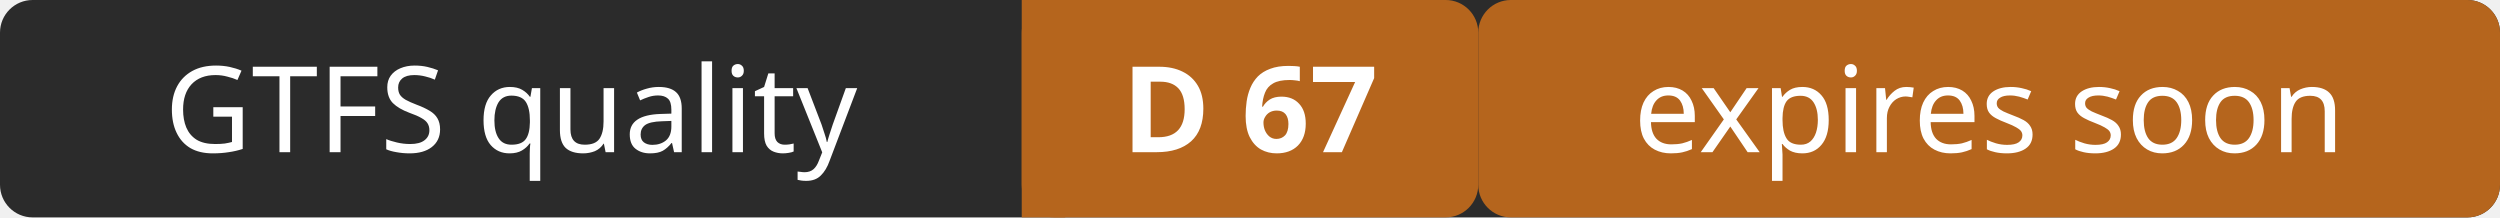
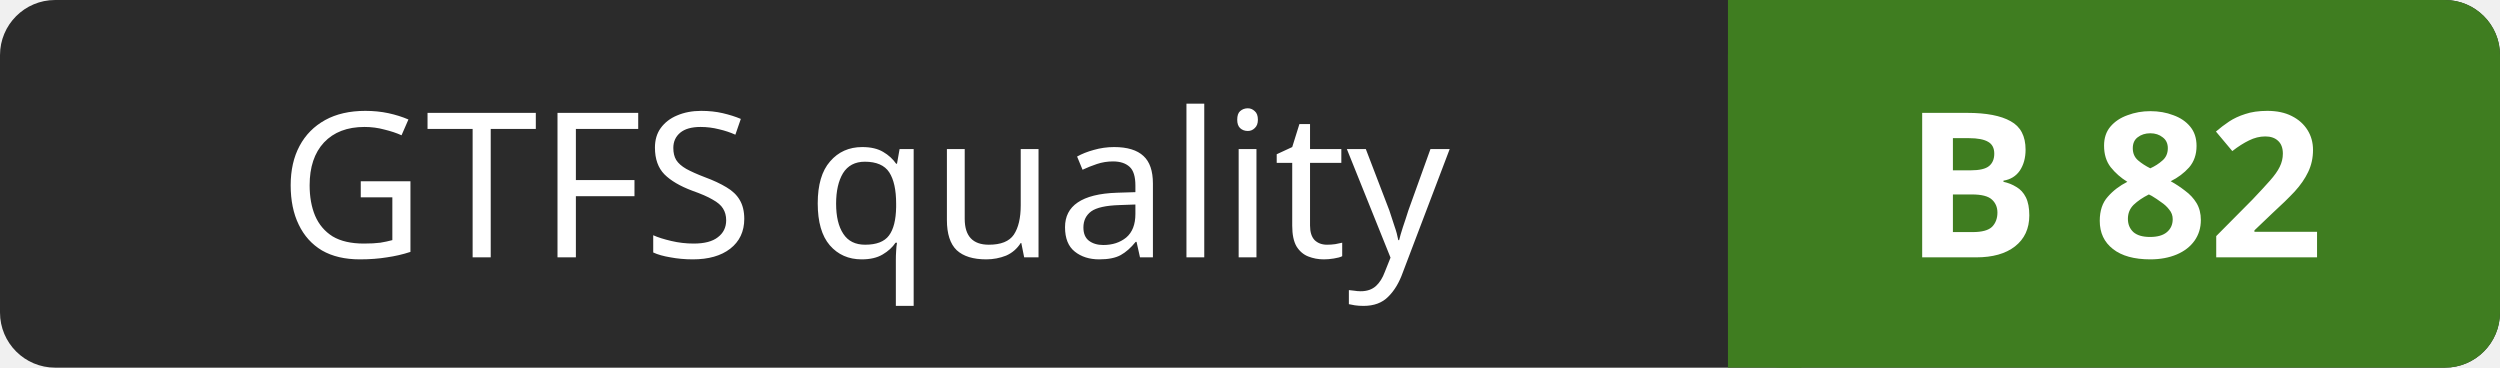
- <svg xmlns="http://www.w3.org/2000/svg" width="230" height="20" role="img" aria-label="GTFS quality: D 67 (expires soon)">
-   <rect width="230" height="20" rx="3" fill="#2b2b2b" />
-   <rect x="94" width="42" height="20" rx="3" fill="#b5651d" />
-   <rect x="94" width="4" height="20" fill="#b5651d" />
-   <rect x="136" width="94" height="20" rx="3" fill="#b5651d" />
+ <svg xmlns="http://www.w3.org/2000/svg" width="136" height="20" role="img" aria-label="GTFS quality: B 82">
+   <rect width="136" height="20" rx="3" fill="#2b2b2b" />
+   <rect x="94" width="42" height="20" rx="3" fill="#3f7d20" />
+   <rect x="94" width="4" height="20" fill="#3f7d20" />
  <g fill="#ffffff" font-family="Verdana,Geneva,sans-serif" font-size="11" text-anchor="middle">
    <text x="47" y="14">GTFS quality</text>
-     <text x="115" y="14" font-weight="bold">D 67</text>
-     <text x="183" y="14">expires soon</text>
+     <text x="115" y="14" font-weight="bold">B 82</text>
  </g>
</svg>
